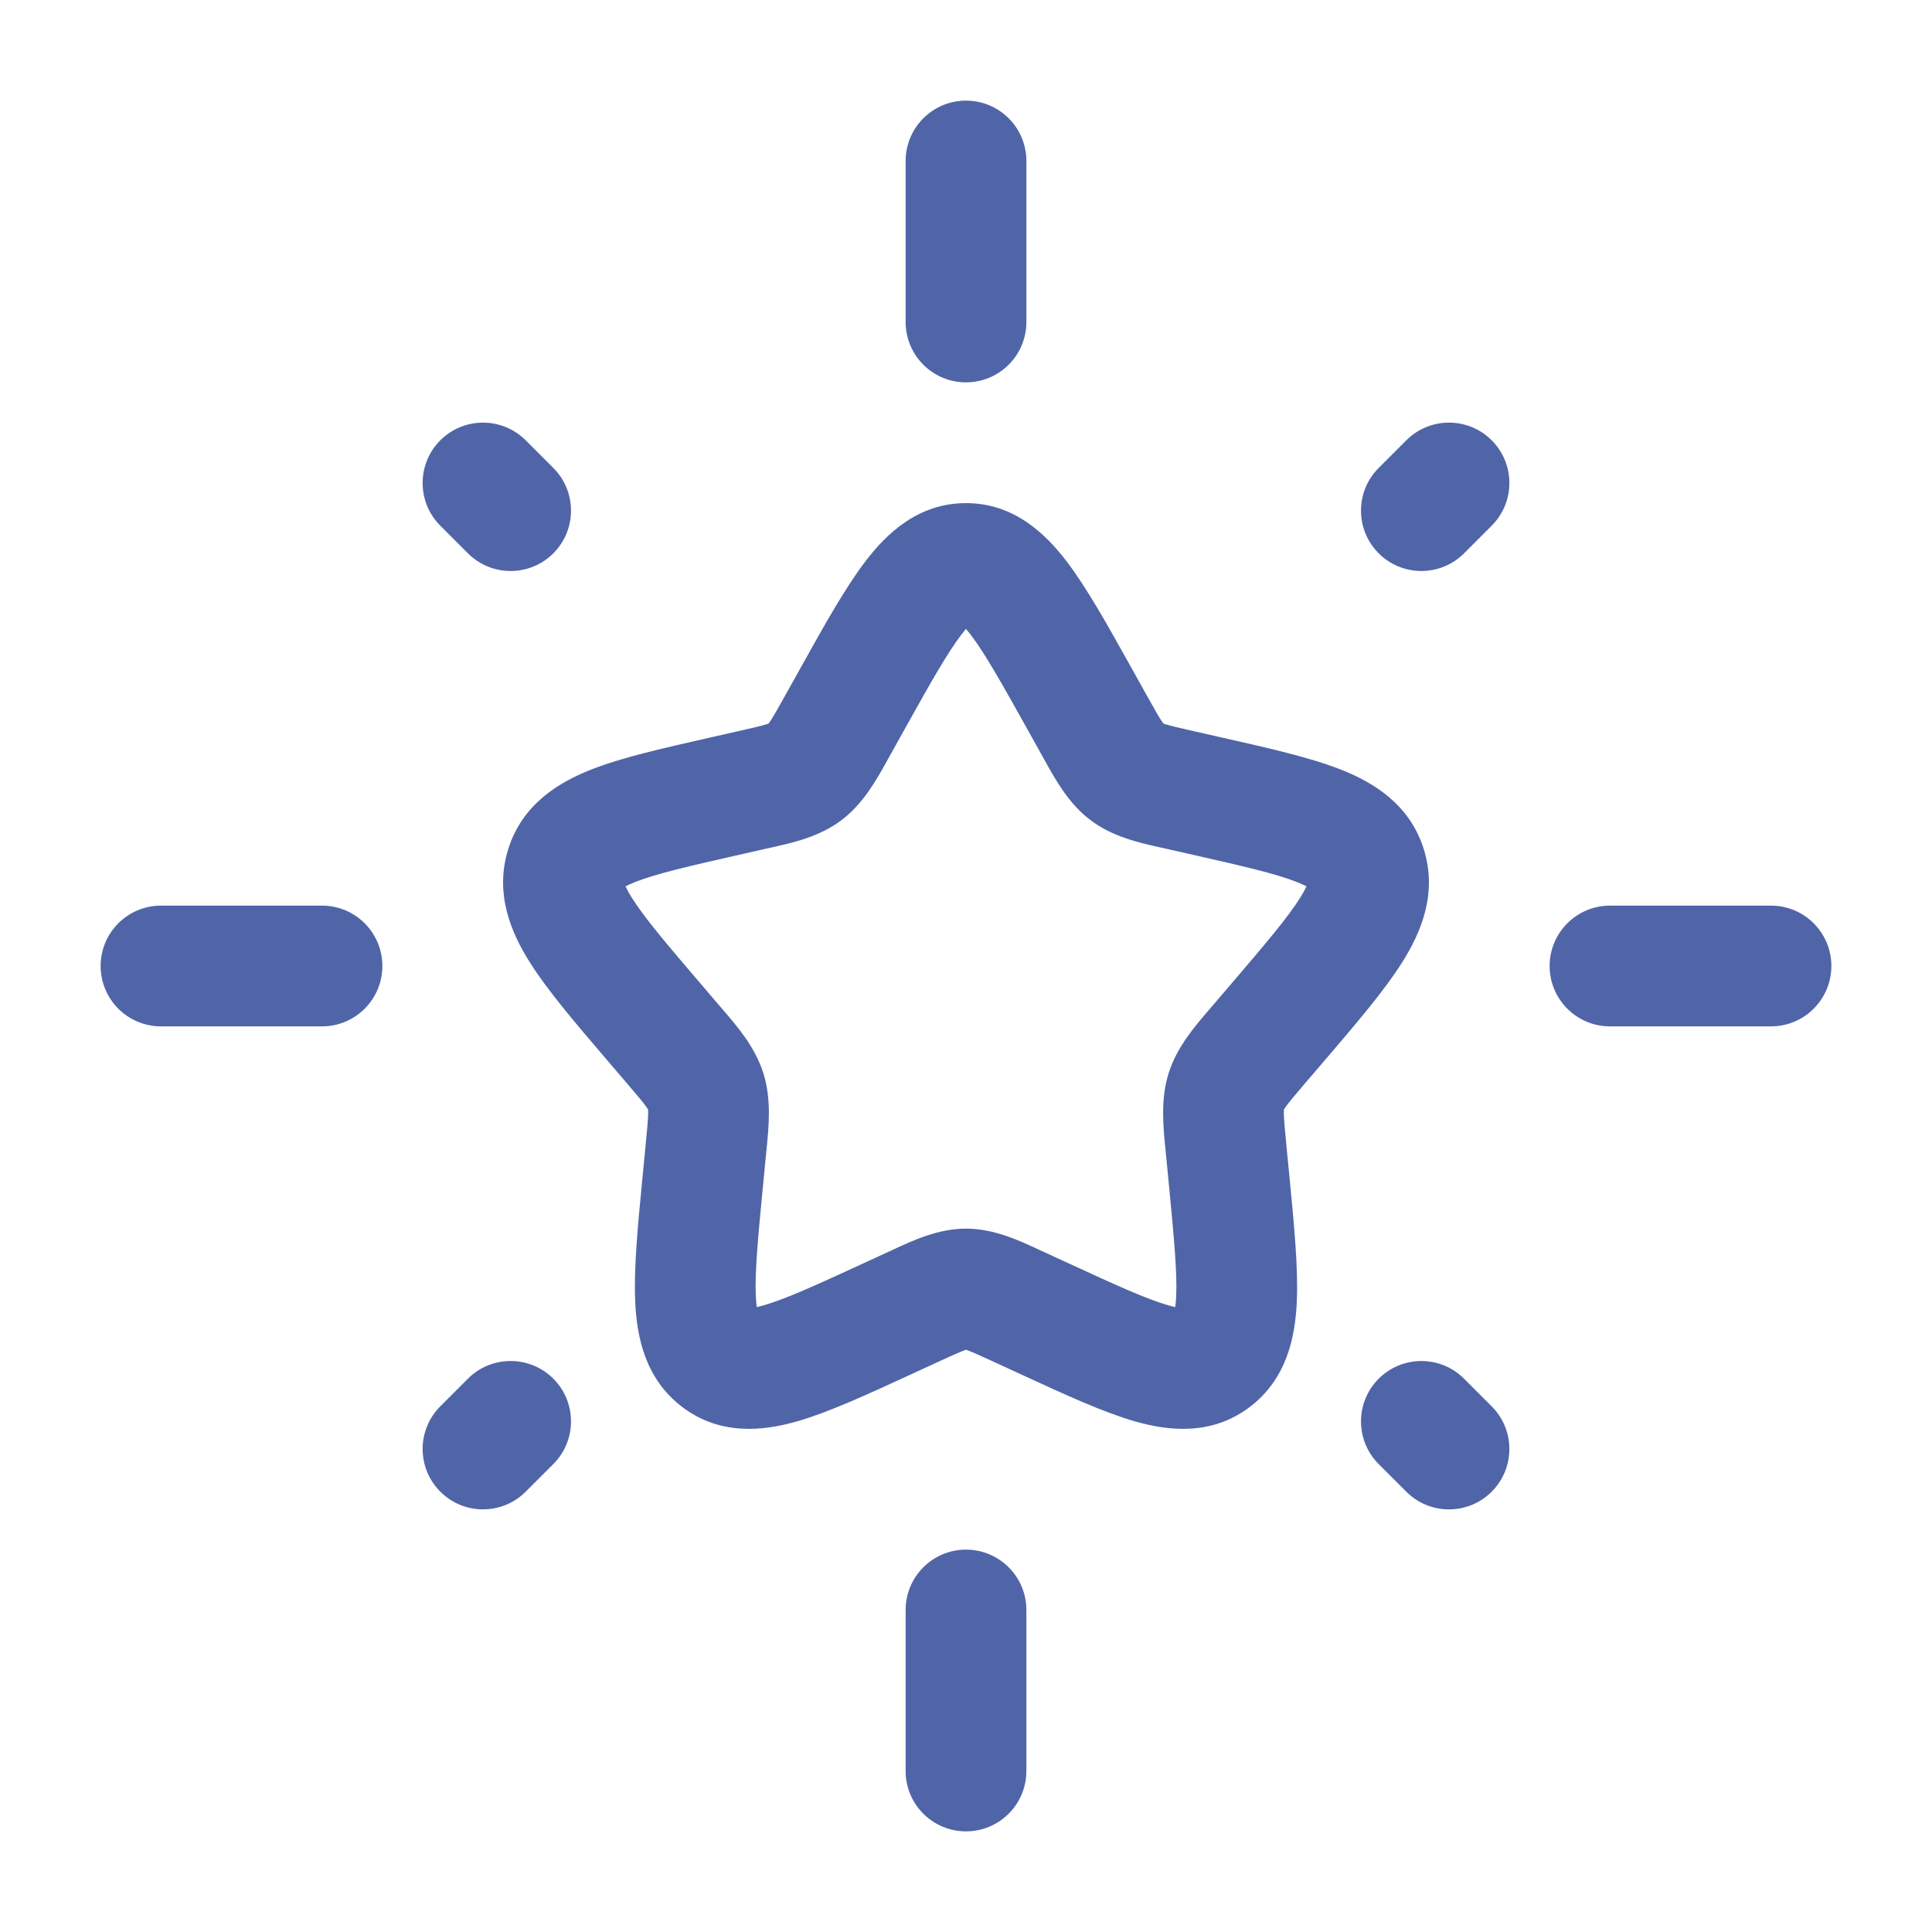
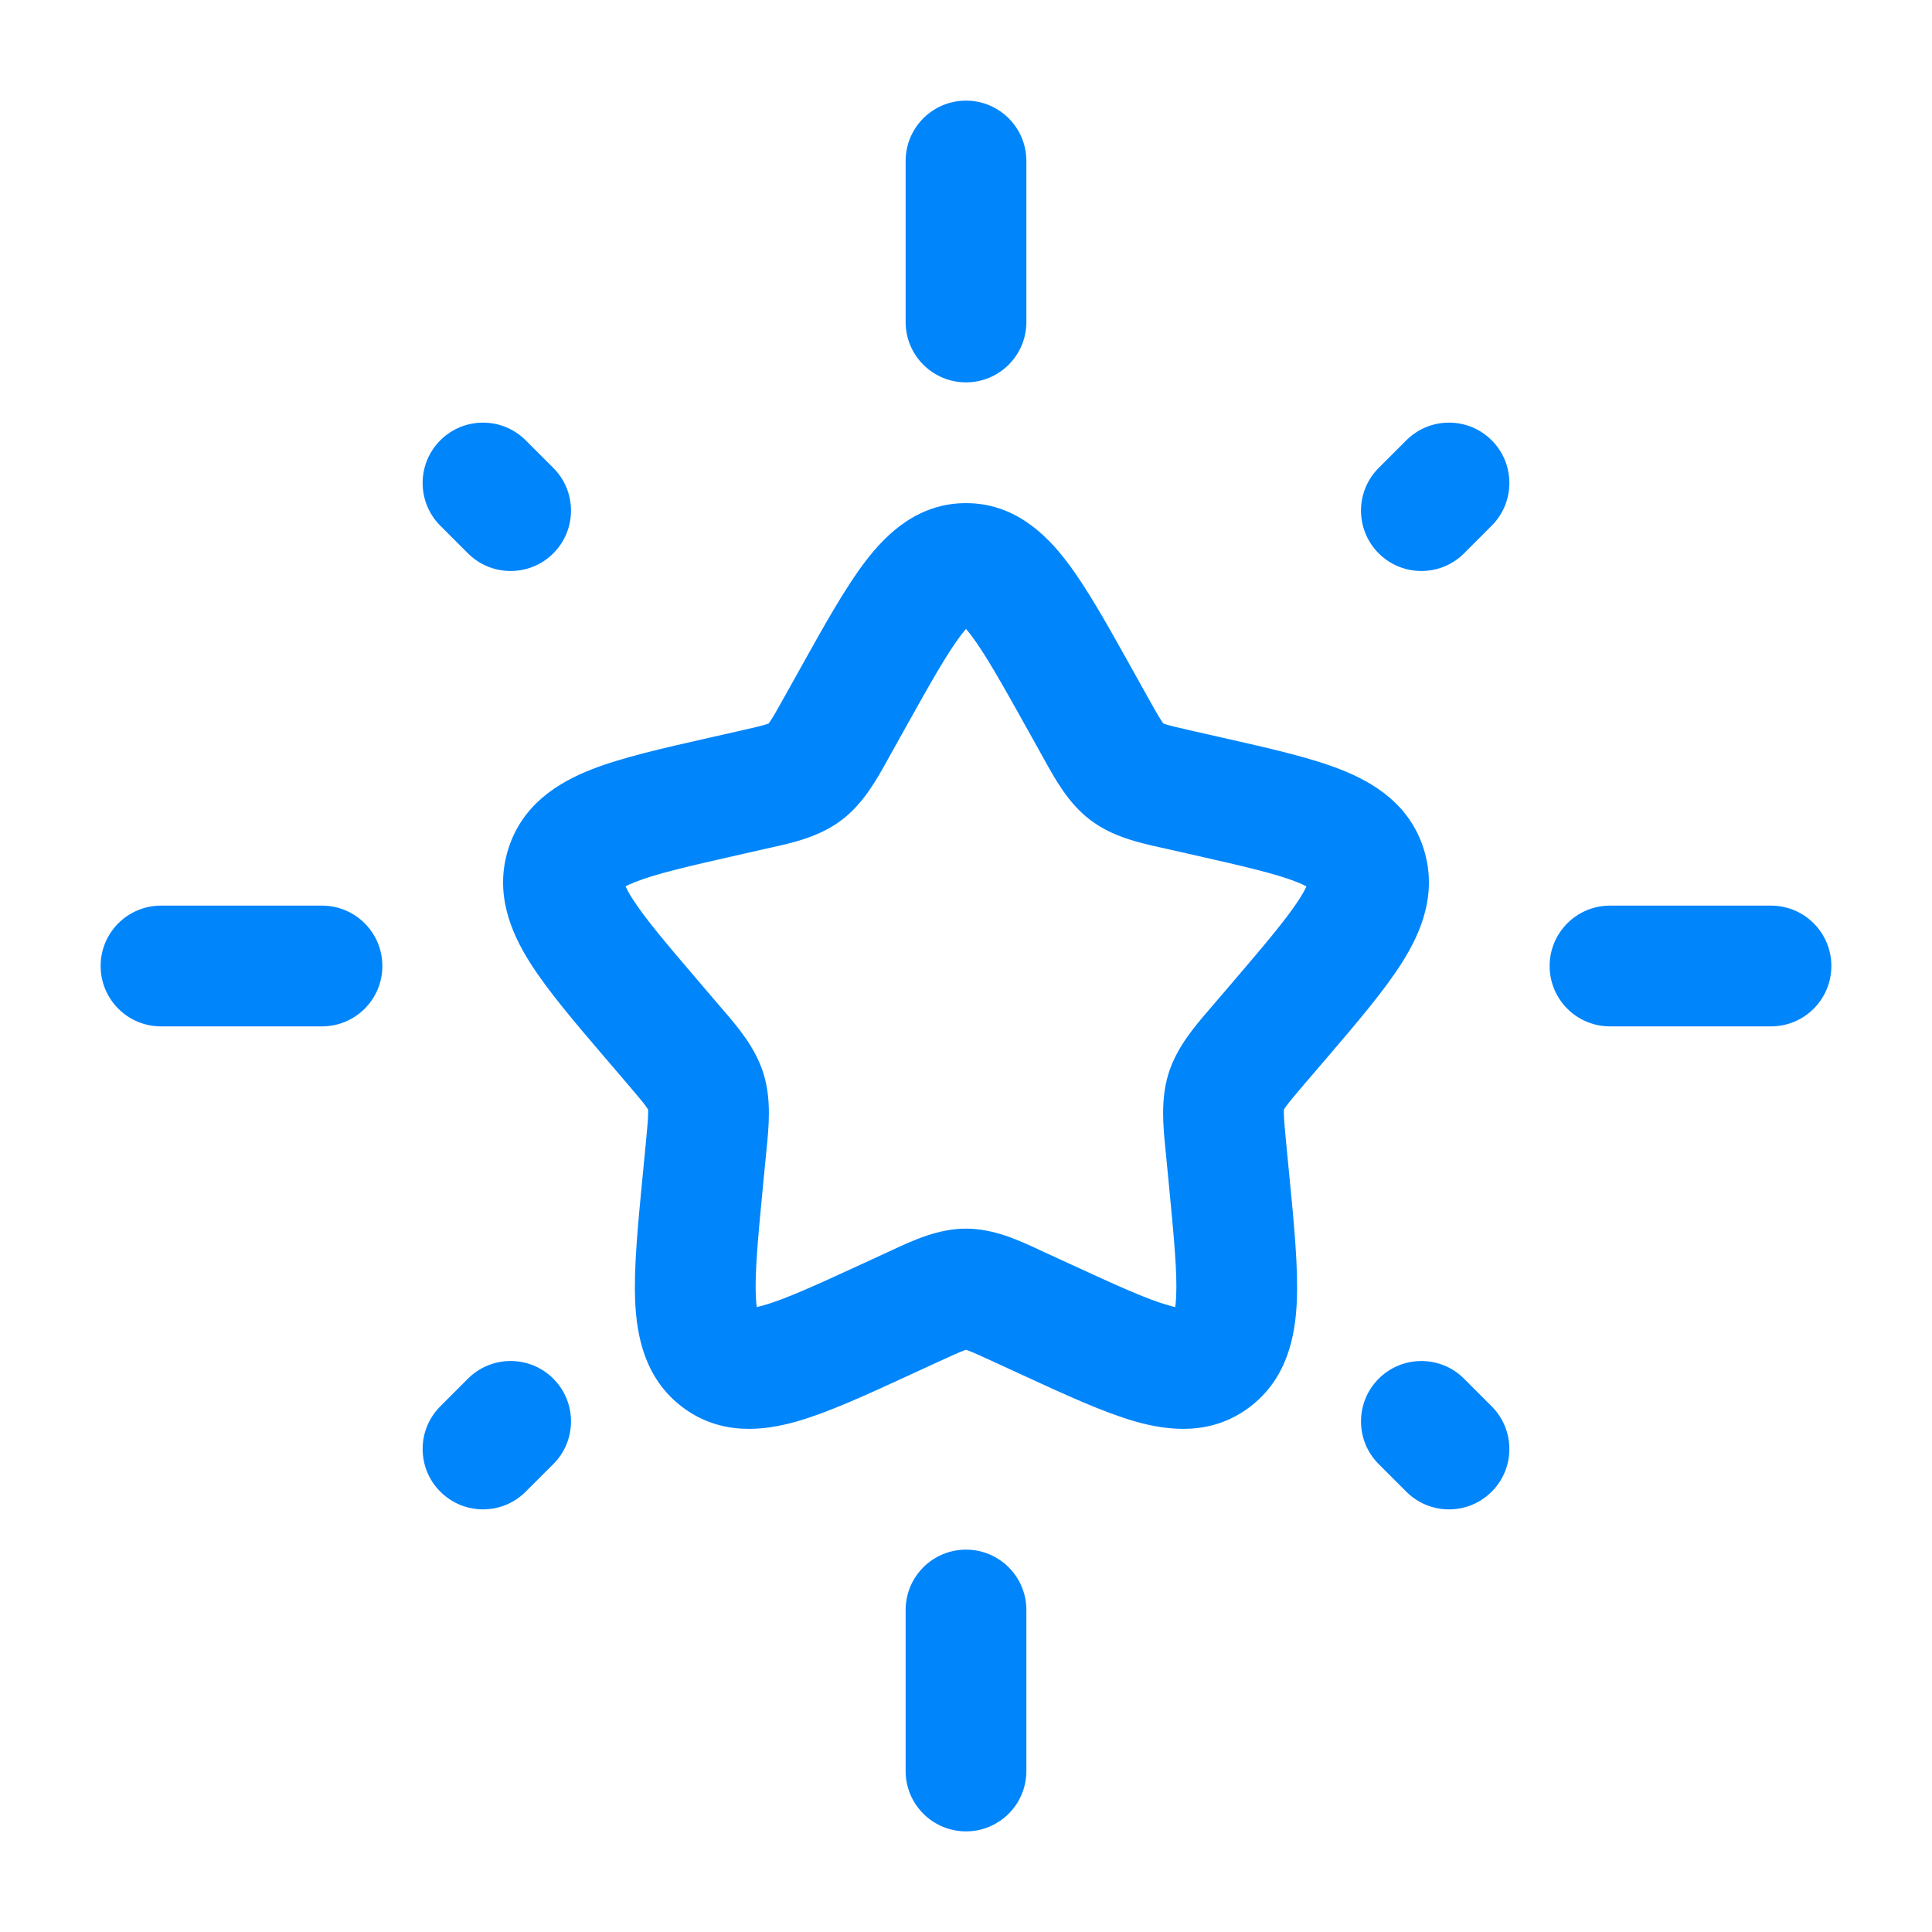
<svg xmlns="http://www.w3.org/2000/svg" width="80" height="80" viewBox="0 0 80 80" fill="none">
  <g id="Outline / Like / Star Shine">
-     <path id="Vector" fill-rule="evenodd" clip-rule="evenodd" d="M40 4.167C41.381 4.167 42.5 5.286 42.5 6.667V13.333C42.5 14.714 41.381 15.833 40 15.833C38.619 15.833 37.5 14.714 37.5 13.333V6.667C37.5 5.286 38.619 4.167 40 4.167ZM61.768 18.232C62.744 19.208 62.744 20.791 61.768 21.767L60.624 22.912C59.648 23.888 58.065 23.888 57.088 22.912C56.112 21.935 56.112 20.352 57.088 19.376L58.233 18.232C59.209 17.256 60.792 17.256 61.768 18.232ZM18.232 18.232C19.209 17.256 20.791 17.256 21.768 18.232L22.912 19.376C23.888 20.353 23.888 21.936 22.912 22.912C21.936 23.888 20.353 23.888 19.376 22.912L18.232 21.768C17.256 20.791 17.256 19.209 18.232 18.232ZM39.812 26.273C39.225 27.041 38.535 28.265 37.439 30.231L36.893 31.211C36.852 31.283 36.812 31.357 36.77 31.432C36.306 32.273 35.756 33.269 34.853 33.954C33.936 34.651 32.827 34.897 31.916 35.099C31.835 35.117 31.756 35.134 31.678 35.152L30.618 35.392C28.483 35.875 27.174 36.178 26.31 36.519C26.124 36.592 25.993 36.654 25.902 36.702C25.951 36.811 26.032 36.966 26.166 37.179C26.683 38 27.582 39.062 29.034 40.758L29.756 41.604C29.809 41.665 29.862 41.727 29.917 41.79C30.545 42.52 31.276 43.368 31.614 44.454C31.948 45.529 31.836 46.646 31.738 47.62C31.73 47.705 31.721 47.788 31.713 47.87L31.604 48.998C31.385 51.259 31.253 52.681 31.297 53.673C31.306 53.864 31.32 54.011 31.336 54.123C31.415 54.106 31.511 54.082 31.626 54.049C32.517 53.794 33.748 53.235 35.747 52.314L36.74 51.857C36.813 51.823 36.889 51.788 36.965 51.753C37.809 51.36 38.85 50.875 40 50.875C41.15 50.875 42.191 51.36 43.035 51.753C43.111 51.788 43.186 51.824 43.26 51.857L44.253 52.314C46.252 53.235 47.483 53.794 48.373 54.049C48.489 54.082 48.585 54.106 48.664 54.123C48.68 54.011 48.694 53.864 48.703 53.673C48.747 52.681 48.615 51.259 48.396 48.998L48.287 47.87C48.279 47.788 48.27 47.705 48.262 47.62C48.164 46.646 48.052 45.529 48.386 44.454C48.724 43.368 49.455 42.52 50.083 41.79C50.138 41.727 50.191 41.665 50.243 41.604L50.967 40.758C52.417 39.062 53.317 38 53.834 37.179C53.968 36.966 54.049 36.811 54.098 36.702C54.007 36.654 53.876 36.592 53.69 36.519C52.826 36.178 51.517 35.875 49.382 35.392L48.322 35.152C48.244 35.134 48.165 35.117 48.084 35.099C47.173 34.897 46.064 34.651 45.147 33.954C44.244 33.269 43.694 32.273 43.23 31.432C43.188 31.357 43.148 31.283 43.107 31.211L42.561 30.231C41.465 28.265 40.775 27.041 40.188 26.273C40.117 26.181 40.054 26.104 40 26.041C39.946 26.104 39.883 26.181 39.812 26.273ZM54.285 36.826C54.283 36.826 54.273 36.819 54.26 36.803C54.279 36.818 54.286 36.826 54.285 36.826ZM54.164 36.526C54.164 36.507 54.167 36.496 54.168 36.495C54.17 36.495 54.169 36.504 54.164 36.526ZM48.591 54.436C48.591 54.435 48.594 54.427 48.602 54.413C48.596 54.43 48.592 54.437 48.591 54.436ZM48.964 54.167C48.981 54.165 48.991 54.165 48.992 54.166C48.993 54.166 48.984 54.168 48.964 54.167ZM31.008 54.166C31.009 54.165 31.019 54.165 31.036 54.167C31.016 54.168 31.007 54.166 31.008 54.166ZM31.398 54.413C31.406 54.427 31.409 54.435 31.409 54.436C31.408 54.437 31.404 54.43 31.398 54.413ZM25.831 36.495C25.833 36.496 25.835 36.507 25.836 36.526C25.831 36.505 25.83 36.495 25.831 36.495ZM25.74 36.803C25.726 36.819 25.717 36.826 25.715 36.826C25.714 36.826 25.721 36.818 25.74 36.803ZM35.843 23.233C36.706 22.105 38.012 20.833 40 20.833C41.988 20.833 43.293 22.105 44.157 23.233C44.994 24.326 45.86 25.88 46.838 27.634L47.474 28.776C47.793 29.348 47.964 29.651 48.106 29.864C48.134 29.907 48.156 29.938 48.173 29.96C48.194 29.968 48.221 29.977 48.256 29.988C48.484 30.06 48.804 30.134 49.425 30.275L50.67 30.557C52.561 30.984 54.257 31.368 55.523 31.867C56.878 32.401 58.38 33.31 58.958 35.17C59.528 37.003 58.841 38.61 58.065 39.842C57.329 41.012 56.181 42.355 54.886 43.869L54.043 44.853C53.622 45.347 53.4 45.609 53.25 45.815C53.205 45.876 53.179 45.917 53.164 45.942C53.162 45.972 53.16 46.026 53.162 46.113C53.167 46.377 53.2 46.732 53.263 47.388L53.39 48.696C53.587 50.722 53.76 52.505 53.698 53.895C53.634 55.33 53.299 57.085 51.753 58.258C50.166 59.463 48.376 59.251 46.996 58.856C45.691 58.482 44.105 57.751 42.335 56.936L42.162 56.856L41.169 56.399C40.587 56.131 40.285 55.995 40.06 55.912C40.037 55.904 40.017 55.897 40 55.891C39.983 55.897 39.963 55.904 39.94 55.912C39.714 55.995 39.413 56.131 38.831 56.399L37.665 56.936C35.895 57.751 34.309 58.482 33.004 58.856C31.624 59.251 29.834 59.463 28.247 58.258C26.701 57.085 26.366 55.33 26.302 53.895C26.24 52.505 26.413 50.722 26.61 48.696L26.737 47.388C26.8 46.732 26.833 46.377 26.838 46.113C26.84 46.026 26.838 45.972 26.836 45.942C26.821 45.917 26.794 45.876 26.75 45.815C26.6 45.609 26.378 45.347 25.956 44.853L25.114 43.869C23.819 42.355 22.671 41.012 21.935 39.842C21.159 38.61 20.472 37.003 21.042 35.17C21.62 33.31 23.122 32.401 24.476 31.867C25.743 31.368 27.439 30.984 29.329 30.557C29.391 30.543 29.452 30.529 29.514 30.515L30.575 30.275C31.196 30.134 31.516 30.06 31.744 29.988C31.779 29.977 31.806 29.968 31.827 29.96C31.844 29.938 31.866 29.907 31.894 29.864C32.036 29.651 32.207 29.348 32.525 28.776L33.072 27.797C33.102 27.742 33.132 27.688 33.162 27.634C34.14 25.88 35.006 24.326 35.843 23.233ZM26.833 45.915C26.832 45.911 26.832 45.909 26.832 45.909L26.833 45.915ZM48.21 30.007C48.21 30.007 48.212 30.009 48.21 30.007V30.007ZM4.167 40C4.167 38.619 5.286 37.5 6.667 37.5H13.333C14.714 37.5 15.833 38.619 15.833 40C15.833 41.381 14.714 42.5 13.333 42.5H6.667C5.286 42.5 4.167 41.381 4.167 40ZM64.167 40C64.167 38.619 65.286 37.5 66.667 37.5H73.333C74.714 37.5 75.833 38.619 75.833 40C75.833 41.381 74.714 42.5 73.333 42.5H66.667C65.286 42.5 64.167 41.381 64.167 40ZM22.912 57.088C23.888 58.065 23.888 59.648 22.912 60.624L21.768 61.767C20.792 62.744 19.209 62.744 18.233 61.767C17.256 60.791 17.256 59.208 18.233 58.232L19.376 57.088C20.352 56.112 21.935 56.112 22.912 57.088ZM57.088 57.089C58.065 56.113 59.648 56.113 60.624 57.089L61.767 58.233C62.744 59.209 62.744 60.792 61.767 61.768C60.791 62.745 59.208 62.745 58.232 61.768L57.088 60.625C56.112 59.648 56.112 58.066 57.088 57.089ZM40 64.167C41.381 64.167 42.5 65.286 42.5 66.667V73.333C42.5 74.714 41.381 75.833 40 75.833C38.619 75.833 37.5 74.714 37.5 73.333V66.667C37.5 65.286 38.619 64.167 40 64.167Z" fill="#5065A8" />
+     <path id="Vector" fill-rule="evenodd" clip-rule="evenodd" d="M40 4.167C41.381 4.167 42.5 5.286 42.5 6.667V13.333C42.5 14.714 41.381 15.833 40 15.833C38.619 15.833 37.5 14.714 37.5 13.333V6.667C37.5 5.286 38.619 4.167 40 4.167ZM61.768 18.232C62.744 19.208 62.744 20.791 61.768 21.767L60.624 22.912C59.648 23.888 58.065 23.888 57.088 22.912C56.112 21.935 56.112 20.352 57.088 19.376L58.233 18.232C59.209 17.256 60.792 17.256 61.768 18.232ZM18.232 18.232C19.209 17.256 20.791 17.256 21.768 18.232L22.912 19.376C23.888 20.353 23.888 21.936 22.912 22.912C21.936 23.888 20.353 23.888 19.376 22.912L18.232 21.768C17.256 20.791 17.256 19.209 18.232 18.232ZM39.812 26.273C39.225 27.041 38.535 28.265 37.439 30.231L36.893 31.211C36.852 31.283 36.812 31.357 36.77 31.432C36.306 32.273 35.756 33.269 34.853 33.954C33.936 34.651 32.827 34.897 31.916 35.099C31.835 35.117 31.756 35.134 31.678 35.152L30.618 35.392C28.483 35.875 27.174 36.178 26.31 36.519C26.124 36.592 25.993 36.654 25.902 36.702C25.951 36.811 26.032 36.966 26.166 37.179C26.683 38 27.582 39.062 29.034 40.758L29.756 41.604C29.809 41.665 29.862 41.727 29.917 41.79C30.545 42.52 31.276 43.368 31.614 44.454C31.948 45.529 31.836 46.646 31.738 47.62C31.73 47.705 31.721 47.788 31.713 47.87L31.604 48.998C31.385 51.259 31.253 52.681 31.297 53.673C31.306 53.864 31.32 54.011 31.336 54.123C31.415 54.106 31.511 54.082 31.626 54.049C32.517 53.794 33.748 53.235 35.747 52.314L36.74 51.857C36.813 51.823 36.889 51.788 36.965 51.753C37.809 51.36 38.85 50.875 40 50.875C41.15 50.875 42.191 51.36 43.035 51.753C43.111 51.788 43.186 51.824 43.26 51.857L44.253 52.314C46.252 53.235 47.483 53.794 48.373 54.049C48.489 54.082 48.585 54.106 48.664 54.123C48.68 54.011 48.694 53.864 48.703 53.673C48.747 52.681 48.615 51.259 48.396 48.998L48.287 47.87C48.279 47.788 48.27 47.705 48.262 47.62C48.164 46.646 48.052 45.529 48.386 44.454C48.724 43.368 49.455 42.52 50.083 41.79C50.138 41.727 50.191 41.665 50.243 41.604L50.967 40.758C52.417 39.062 53.317 38 53.834 37.179C53.968 36.966 54.049 36.811 54.098 36.702C54.007 36.654 53.876 36.592 53.69 36.519C52.826 36.178 51.517 35.875 49.382 35.392L48.322 35.152C48.244 35.134 48.165 35.117 48.084 35.099C47.173 34.897 46.064 34.651 45.147 33.954C44.244 33.269 43.694 32.273 43.23 31.432C43.188 31.357 43.148 31.283 43.107 31.211L42.561 30.231C41.465 28.265 40.775 27.041 40.188 26.273C40.117 26.181 40.054 26.104 40 26.041C39.946 26.104 39.883 26.181 39.812 26.273ZM54.285 36.826C54.283 36.826 54.273 36.819 54.26 36.803C54.279 36.818 54.286 36.826 54.285 36.826ZM54.164 36.526C54.164 36.507 54.167 36.496 54.168 36.495C54.17 36.495 54.169 36.504 54.164 36.526ZM48.591 54.436C48.591 54.435 48.594 54.427 48.602 54.413C48.596 54.43 48.592 54.437 48.591 54.436ZM48.964 54.167C48.981 54.165 48.991 54.165 48.992 54.166C48.993 54.166 48.984 54.168 48.964 54.167ZM31.008 54.166C31.009 54.165 31.019 54.165 31.036 54.167C31.016 54.168 31.007 54.166 31.008 54.166ZM31.398 54.413C31.406 54.427 31.409 54.435 31.409 54.436C31.408 54.437 31.404 54.43 31.398 54.413ZM25.831 36.495C25.833 36.496 25.835 36.507 25.836 36.526C25.831 36.505 25.83 36.495 25.831 36.495ZM25.74 36.803C25.726 36.819 25.717 36.826 25.715 36.826C25.714 36.826 25.721 36.818 25.74 36.803ZM35.843 23.233C36.706 22.105 38.012 20.833 40 20.833C41.988 20.833 43.293 22.105 44.157 23.233C44.994 24.326 45.86 25.88 46.838 27.634L47.474 28.776C47.793 29.348 47.964 29.651 48.106 29.864C48.134 29.907 48.156 29.938 48.173 29.96C48.194 29.968 48.221 29.977 48.256 29.988C48.484 30.06 48.804 30.134 49.425 30.275L50.67 30.557C52.561 30.984 54.257 31.368 55.523 31.867C56.878 32.401 58.38 33.31 58.958 35.17C59.528 37.003 58.841 38.61 58.065 39.842C57.329 41.012 56.181 42.355 54.886 43.869L54.043 44.853C53.622 45.347 53.4 45.609 53.25 45.815C53.205 45.876 53.179 45.917 53.164 45.942C53.162 45.972 53.16 46.026 53.162 46.113C53.167 46.377 53.2 46.732 53.263 47.388L53.39 48.696C53.587 50.722 53.76 52.505 53.698 53.895C53.634 55.33 53.299 57.085 51.753 58.258C50.166 59.463 48.376 59.251 46.996 58.856C45.691 58.482 44.105 57.751 42.335 56.936L42.162 56.856L41.169 56.399C40.587 56.131 40.285 55.995 40.06 55.912C40.037 55.904 40.017 55.897 40 55.891C39.983 55.897 39.963 55.904 39.94 55.912C39.714 55.995 39.413 56.131 38.831 56.399L37.665 56.936C35.895 57.751 34.309 58.482 33.004 58.856C31.624 59.251 29.834 59.463 28.247 58.258C26.701 57.085 26.366 55.33 26.302 53.895C26.24 52.505 26.413 50.722 26.61 48.696L26.737 47.388C26.8 46.732 26.833 46.377 26.838 46.113C26.84 46.026 26.838 45.972 26.836 45.942C26.821 45.917 26.794 45.876 26.75 45.815C26.6 45.609 26.378 45.347 25.956 44.853L25.114 43.869C23.819 42.355 22.671 41.012 21.935 39.842C21.159 38.61 20.472 37.003 21.042 35.17C21.62 33.31 23.122 32.401 24.476 31.867C25.743 31.368 27.439 30.984 29.329 30.557C29.391 30.543 29.452 30.529 29.514 30.515L30.575 30.275C31.196 30.134 31.516 30.06 31.744 29.988C31.779 29.977 31.806 29.968 31.827 29.96C31.844 29.938 31.866 29.907 31.894 29.864C32.036 29.651 32.207 29.348 32.525 28.776L33.072 27.797C33.102 27.742 33.132 27.688 33.162 27.634C34.14 25.88 35.006 24.326 35.843 23.233ZM26.833 45.915C26.832 45.911 26.832 45.909 26.832 45.909L26.833 45.915ZM48.21 30.007C48.21 30.007 48.212 30.009 48.21 30.007V30.007ZM4.167 40C4.167 38.619 5.286 37.5 6.667 37.5H13.333C14.714 37.5 15.833 38.619 15.833 40C15.833 41.381 14.714 42.5 13.333 42.5H6.667C5.286 42.5 4.167 41.381 4.167 40ZM64.167 40C64.167 38.619 65.286 37.5 66.667 37.5H73.333C74.714 37.5 75.833 38.619 75.833 40C75.833 41.381 74.714 42.5 73.333 42.5H66.667C65.286 42.5 64.167 41.381 64.167 40ZM22.912 57.088C23.888 58.065 23.888 59.648 22.912 60.624L21.768 61.767C20.792 62.744 19.209 62.744 18.233 61.767C17.256 60.791 17.256 59.208 18.233 58.232L19.376 57.088C20.352 56.112 21.935 56.112 22.912 57.088ZM57.088 57.089C58.065 56.113 59.648 56.113 60.624 57.089L61.767 58.233C62.744 59.209 62.744 60.792 61.767 61.768C60.791 62.745 59.208 62.745 58.232 61.768L57.088 60.625C56.112 59.648 56.112 58.066 57.088 57.089ZM40 64.167C41.381 64.167 42.5 65.286 42.5 66.667V73.333C42.5 74.714 41.381 75.833 40 75.833C38.619 75.833 37.5 74.714 37.5 73.333V66.667C37.5 65.286 38.619 64.167 40 64.167Z" fill="#0185fb" />
  </g>
</svg>
